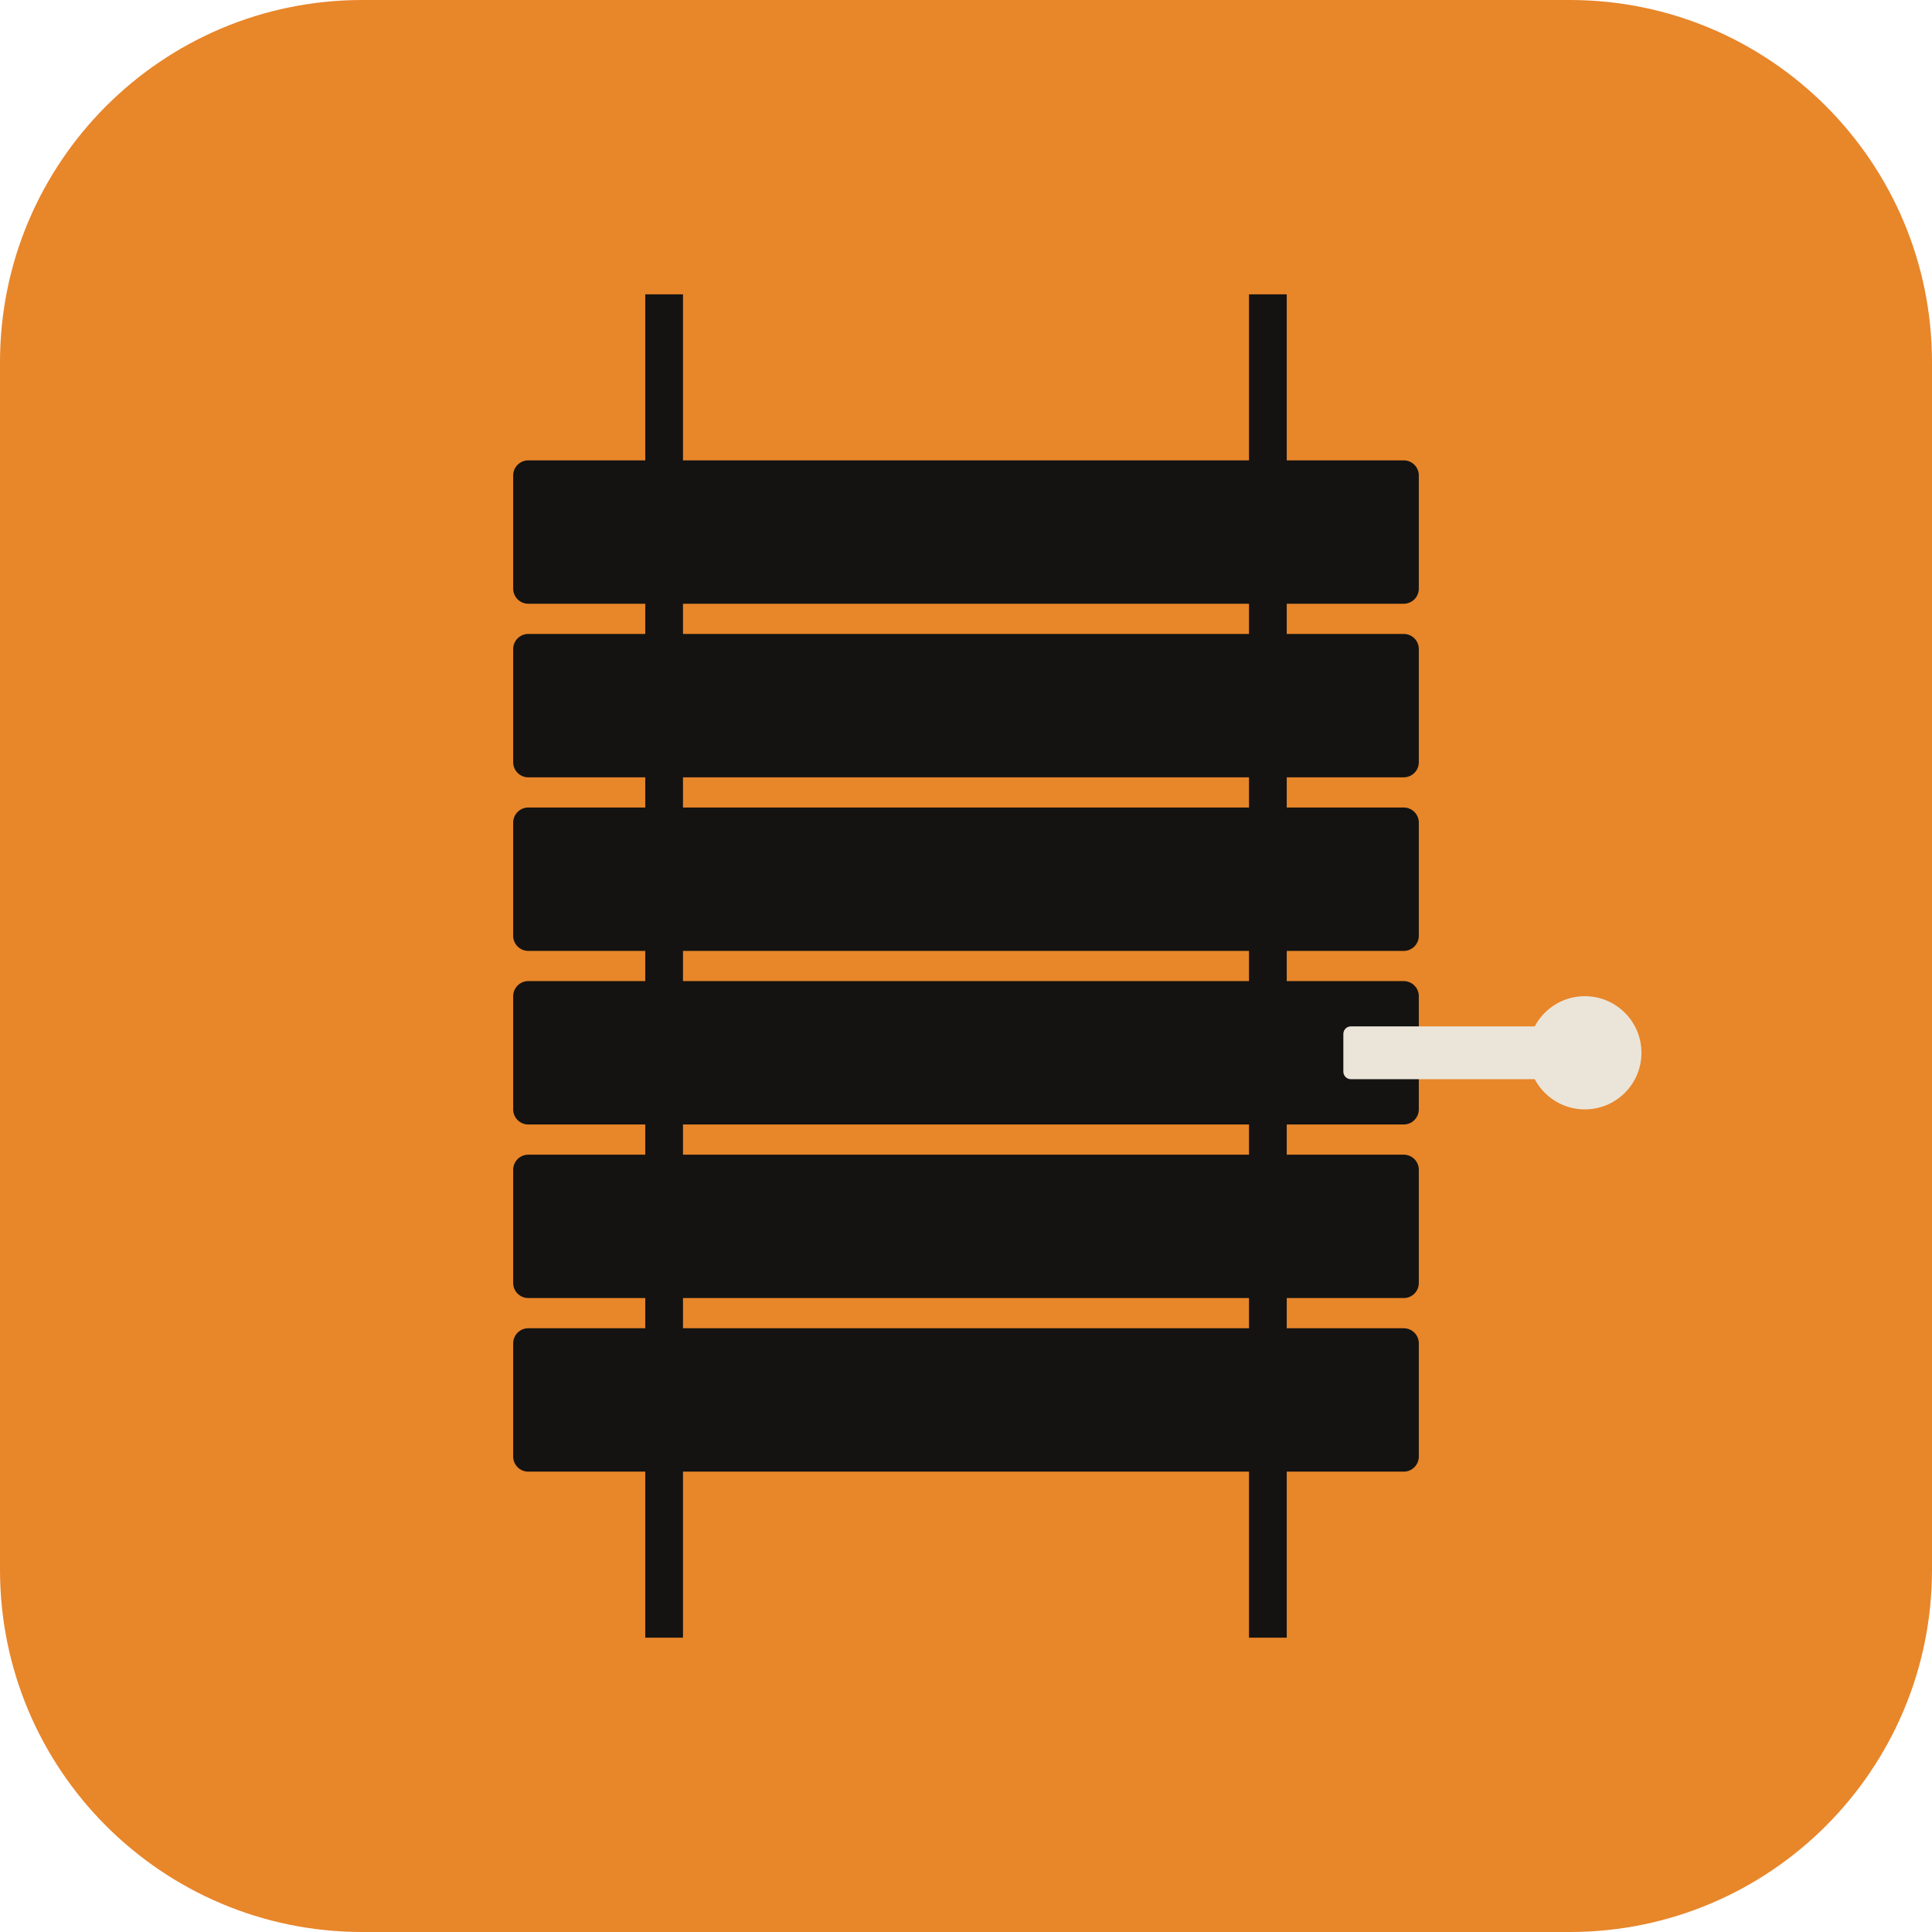
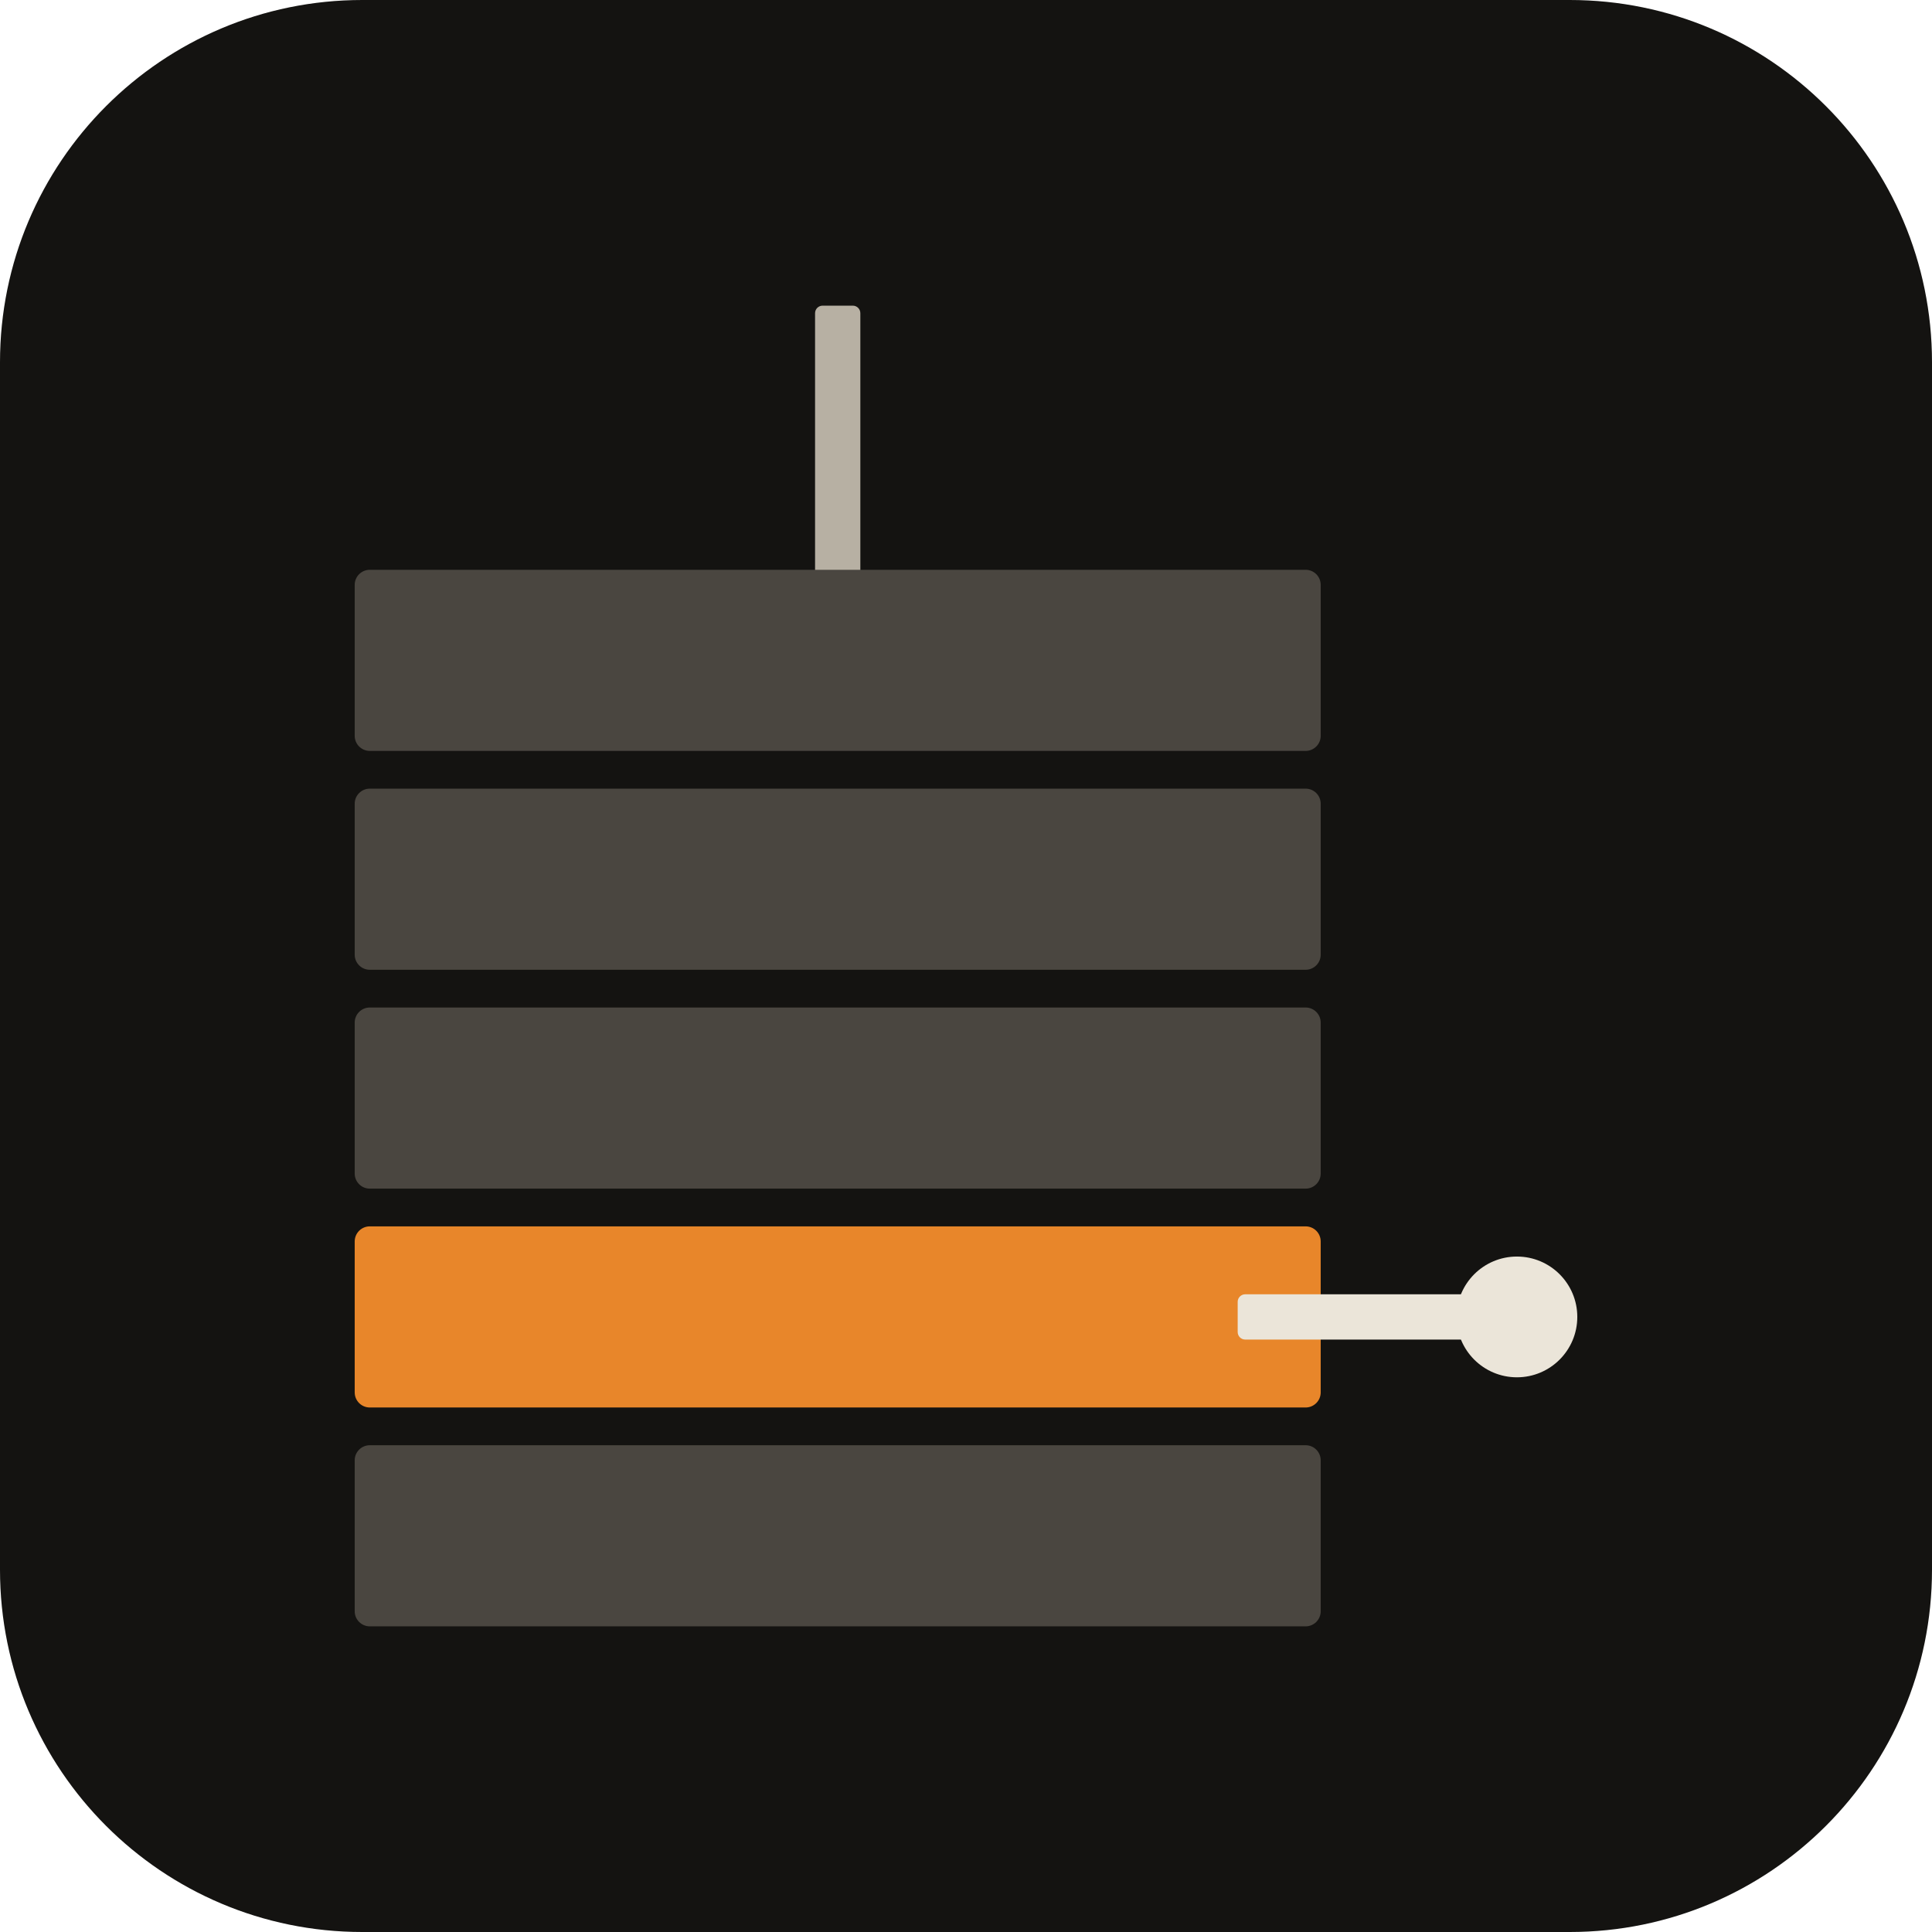
<svg xmlns="http://www.w3.org/2000/svg" viewBox="0 0 512 512">
-   <rect width="512" height="512" rx="96" fill="#e8862a" />
-   <g fill="#141311">
-     <rect x="171" y="78" width="10" height="356" />
-     <rect x="331" y="78" width="10" height="356" />
-     <rect x="136" y="122" width="240" height="38" rx="4" />
-     <rect x="136" y="168" width="240" height="38" rx="4" />
-     <rect x="136" y="214" width="240" height="38" rx="4" />
-     <rect x="136" y="260" width="240" height="38" rx="4" />
-     <rect x="136" y="306" width="240" height="38" rx="4" />
-     <rect x="136" y="352" width="240" height="38" rx="4" />
+   <rect width="512" height="512" rx="96" fill="#141311" />
+   <rect x="216" y="81" width="12" height="76" rx="2" fill="#b7b0a3" />
+   <g fill="#4a4640">
+     <rect x="94" y="151" width="256" height="48" rx="4" />
+     <rect x="94" y="209" width="256" height="48" rx="4" />
+     <rect x="94" y="267" width="256" height="48" rx="4" />
+     <rect x="94" y="383" width="256" height="48" rx="4" />
  </g>
-   <rect x="356" y="272" width="62" height="14" rx="2" fill="#ebe5d9" />
-   <circle cx="420" cy="279" r="15" fill="#ebe5d9" />
+   <rect x="94" y="325" width="256" height="48" rx="4" fill="#e8862a" />
+   <rect x="328" y="343" width="68" height="12" rx="2" fill="#ebe5d9" />
+   <circle cx="402" cy="349" r="16" fill="#ebe5d9" />
</svg>
